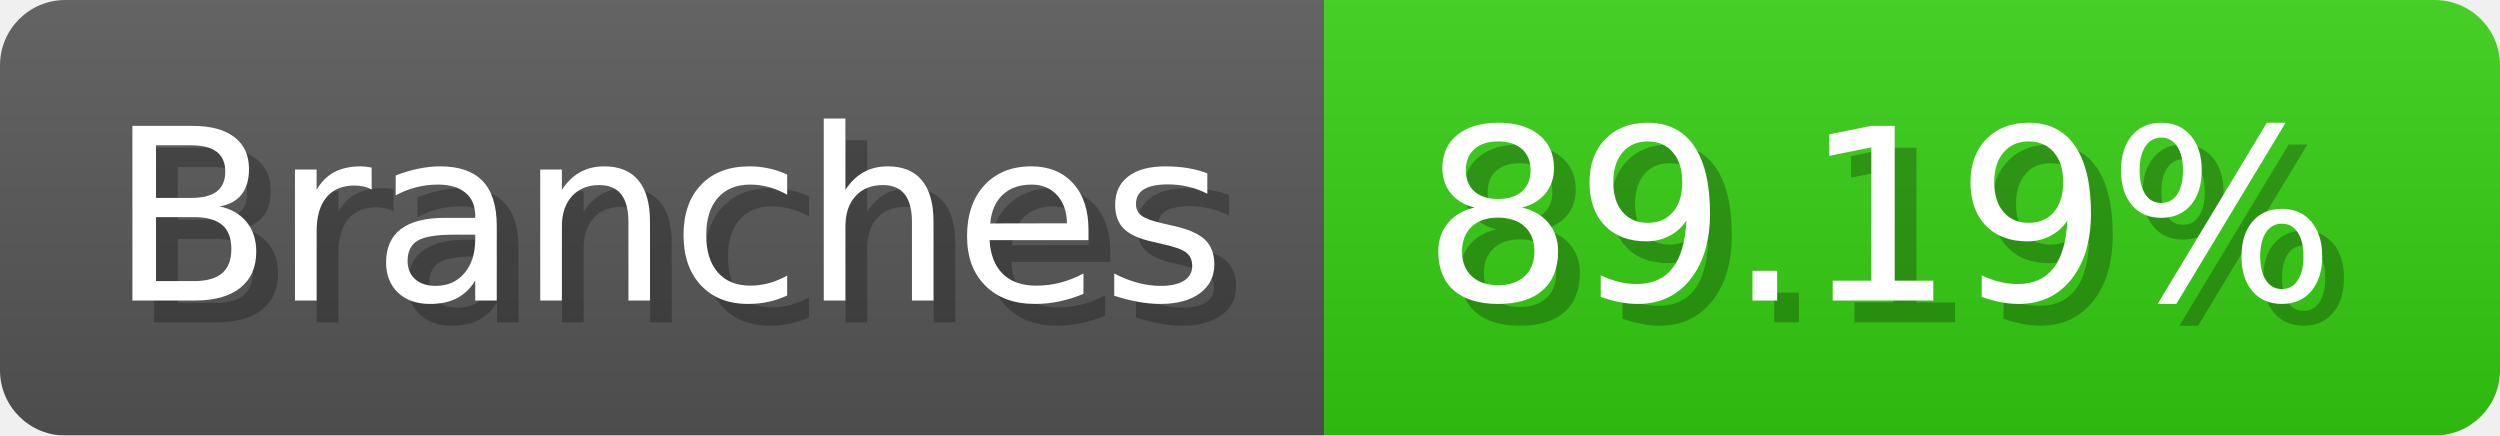
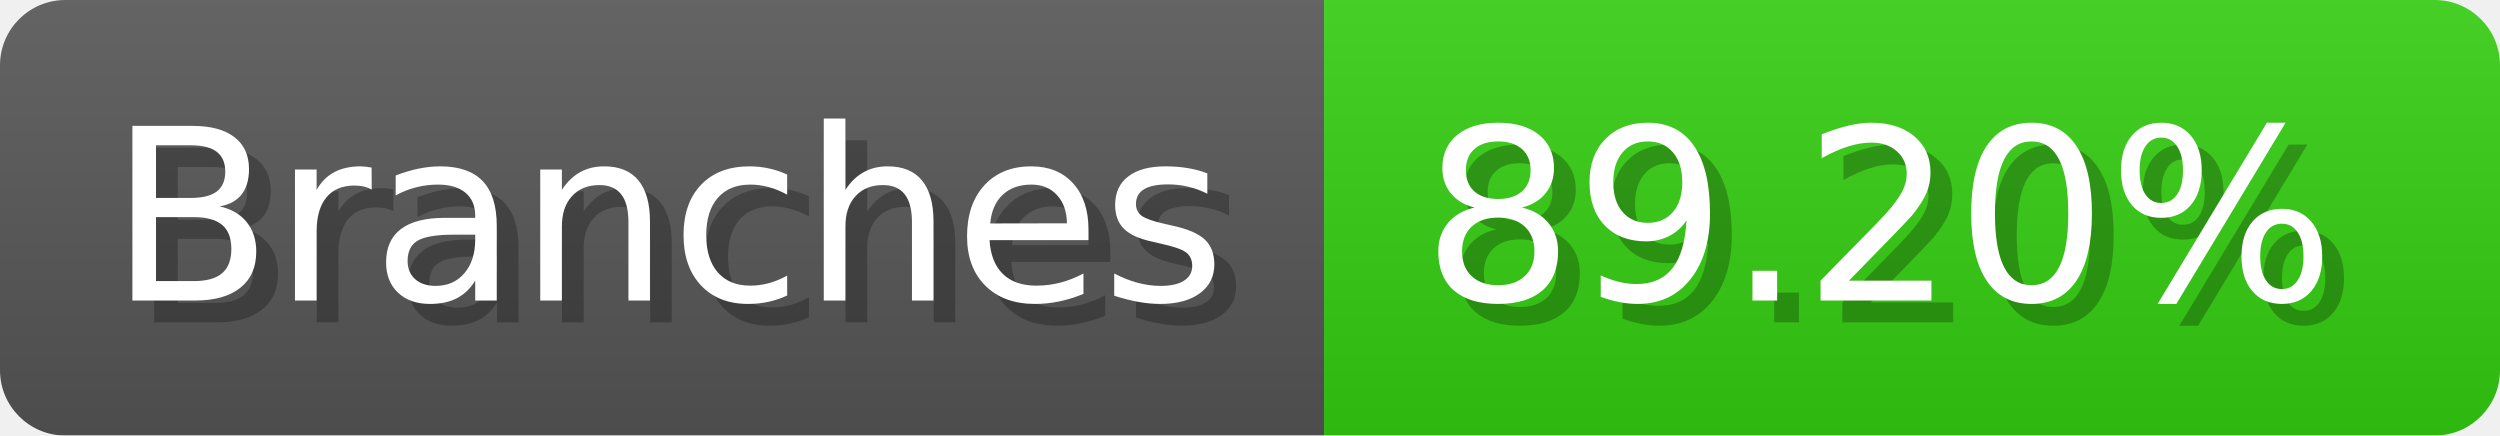
- <svg xmlns="http://www.w3.org/2000/svg" width="114.8" height="20" viewBox="0 0 1148 200" role="img" aria-label="Branches: 89.19%">
+ <svg xmlns="http://www.w3.org/2000/svg" width="114.8" height="20" viewBox="0 0 1148 200" role="img" aria-label="Branches: 89.20%">
  <linearGradient id="a" x2="0" y2="100%">
    <stop offset="0" stop-opacity=".1" stop-color="#EEE" />
    <stop offset="1" stop-opacity=".1" />
  </linearGradient>
  <mask id="m">
    <rect width="1148" height="200" rx="30" fill="#FFF" />
  </mask>
  <g mask="url(#m)">
    <rect width="608" height="200" fill="#555" />
    <rect width="540" height="200" fill="#3C1" x="608" />
    <rect width="1148" height="200" fill="url(#a)" />
  </g>
  <g aria-hidden="true" fill="#fff" text-anchor="start" font-family="Verdana,DejaVu Sans,sans-serif" font-size="110">
    <text x="60" y="148" textLength="508" fill="#000" opacity="0.25">Branches</text>
    <text x="50" y="138" textLength="508">Branches</text>
-     <text x="663" y="148" textLength="440" fill="#000" opacity="0.25">89.19%</text>
-     <text x="653" y="138" textLength="440">89.19%</text>
+     <text x="663" y="148" textLength="440" fill="#000" opacity="0.25">89.20%</text>
+     <text x="653" y="138" textLength="440">89.20%</text>
  </g>
</svg>
